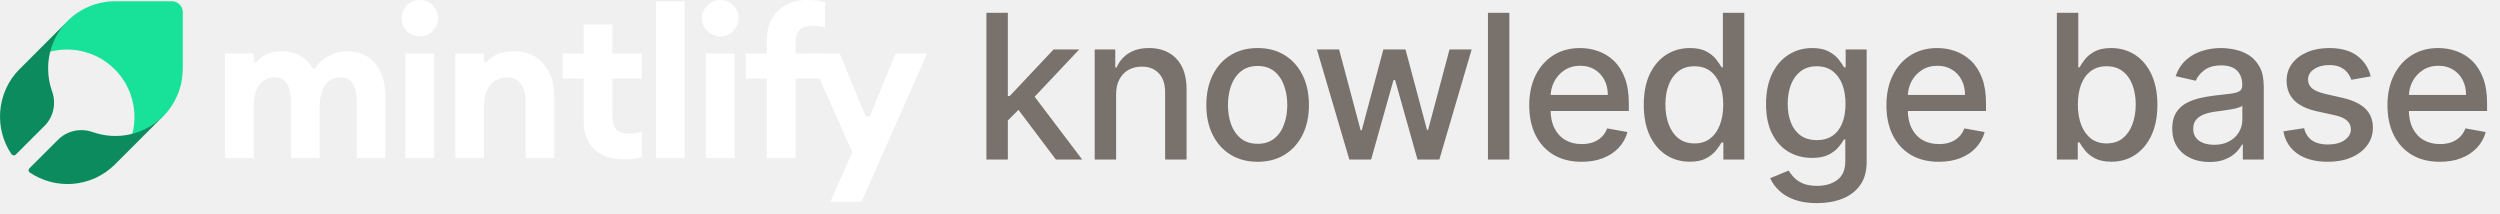
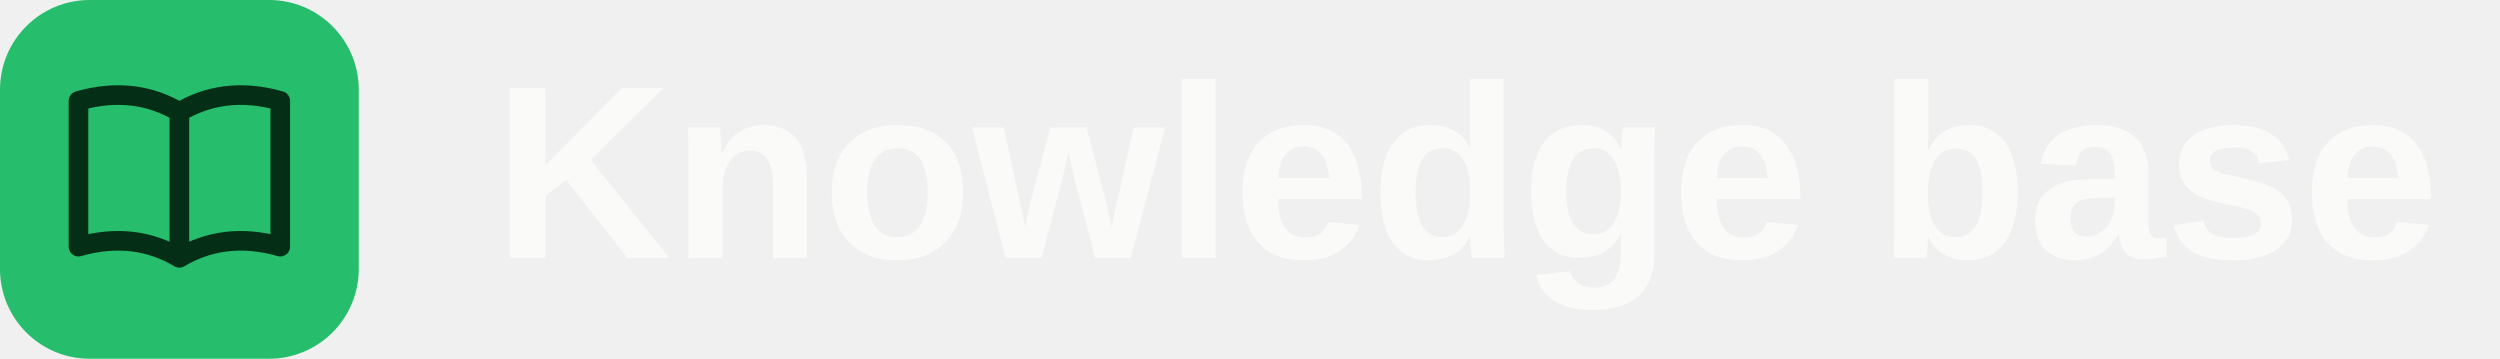
- <svg xmlns="http://www.w3.org/2000/svg" width="223" height="19" viewBox="0 0 223 19" fill="none">
-   <path d="M76.846 18H74.066L76.025 13.579L72.108 4.775H74.906L77.177 10.266C77.261 10.469 77.549 10.469 77.632 10.265L79.886 4.775H82.703L76.846 18Z" fill="white" />
-   <path d="M68.404 14.101V7.013H66.52V4.775H68.404V3.563C68.404 2.456 68.74 1.585 69.411 0.951C70.083 0.317 70.934 0 71.966 0C72.601 0 73.142 0.068 73.589 0.205V2.462C73.291 2.35 72.943 2.294 72.545 2.294C71.985 2.294 71.581 2.419 71.332 2.667C71.084 2.904 70.959 3.308 70.959 3.88V4.775H73.589V7.013H70.959V14.101H68.404Z" fill="white" />
-   <path d="M64.234 3.246C63.799 3.246 63.419 3.09 63.096 2.779C62.773 2.456 62.611 2.07 62.611 1.623C62.611 1.175 62.773 0.796 63.096 0.485C63.419 0.162 63.799 0 64.234 0C64.694 0 65.079 0.162 65.39 0.485C65.714 0.796 65.875 1.175 65.875 1.623C65.875 2.07 65.714 2.456 65.39 2.779C65.079 3.09 64.694 3.246 64.234 3.246ZM62.965 14.101V4.775H65.521V14.101H62.965Z" fill="white" />
-   <path d="M58.516 14.101V0.112H61.071V14.101H58.516Z" fill="white" />
-   <path d="M55.629 14.213C54.584 14.213 53.726 13.927 53.055 13.355C52.396 12.771 52.066 11.932 52.066 10.837V7.013H50.182V4.775H52.066V2.182H54.622V4.775H57.252V7.013H54.622V10.334C54.622 10.906 54.746 11.316 54.995 11.565C55.243 11.801 55.648 11.919 56.207 11.919C56.605 11.919 56.953 11.863 57.252 11.751V14.008C56.804 14.145 56.263 14.213 55.629 14.213Z" fill="white" />
-   <path d="M40.618 14.102V4.775H43.173V5.436C43.173 5.558 43.339 5.612 43.42 5.521C43.989 4.887 44.796 4.57 45.841 4.57C46.96 4.57 47.836 4.943 48.471 5.689C49.117 6.423 49.441 7.405 49.441 8.636V14.102H46.885V9.065C46.885 8.381 46.742 7.853 46.456 7.48C46.17 7.094 45.766 6.902 45.244 6.902C44.622 6.902 44.118 7.126 43.733 7.573C43.36 8.021 43.173 8.68 43.173 9.55V14.102H40.618Z" fill="white" />
-   <path d="M37.436 3.246C37.001 3.246 36.622 3.09 36.299 2.779C35.975 2.456 35.814 2.07 35.814 1.623C35.814 1.175 35.975 0.796 36.299 0.485C36.622 0.162 37.001 0 37.436 0C37.897 0 38.282 0.162 38.593 0.485C38.916 0.796 39.078 1.175 39.078 1.623C39.078 2.07 38.916 2.456 38.593 2.779C38.282 3.09 37.897 3.246 37.436 3.246ZM36.168 14.101V4.775H38.723V14.101H36.168Z" fill="white" />
-   <path d="M31.83 14.102V9.121C31.83 7.642 31.345 6.902 30.375 6.902C29.815 6.902 29.368 7.113 29.032 7.536C28.709 7.959 28.534 8.587 28.51 9.42V14.102H25.954V9.121C25.954 7.642 25.469 6.902 24.499 6.902C23.927 6.902 23.473 7.126 23.138 7.573C22.802 8.021 22.634 8.68 22.634 9.55V14.102H20.078V4.775H22.634V5.443C22.634 5.564 22.797 5.618 22.877 5.527C23.44 4.889 24.186 4.57 25.115 4.57C26.341 4.57 27.266 5.075 27.889 6.084C27.941 6.168 28.068 6.167 28.12 6.082C28.389 5.644 28.761 5.296 29.237 5.036C29.784 4.726 30.337 4.57 30.897 4.57C32.004 4.57 32.862 4.937 33.471 5.671C34.081 6.404 34.385 7.412 34.385 8.692V14.102H31.83Z" fill="white" />
-   <path d="M16.305 6.139V1.086C16.305 0.544 15.865 0.112 15.331 0.112H10.281C9.488 0.112 8.702 0.269 7.972 0.568C7.242 0.874 6.574 1.314 6.016 1.88L5.977 1.919C5.239 2.666 4.713 3.593 4.446 4.614C4.925 4.488 5.419 4.426 5.914 4.418C7.234 4.402 8.53 4.826 9.582 5.62C10.532 6.327 11.255 7.301 11.648 8.425C12.056 9.564 12.103 10.806 11.797 11.977C12.81 11.71 13.745 11.183 14.491 10.444L14.53 10.405C15.088 9.847 15.535 9.179 15.842 8.449C16.148 7.718 16.297 6.932 16.297 6.139H16.305Z" fill="#18E299" />
-   <path d="M4.295 6.053C4.303 4.503 4.921 3.016 6.008 1.904L1.807 6.108C1.791 6.124 1.775 6.131 1.76 6.147C0.735 7.165 0.117 8.527 0.015 9.967C-0.079 11.313 0.273 12.644 1.024 13.756C1.096 13.862 1.29 13.897 1.4 13.795L3.974 11.227C4.78 10.421 5.03 9.223 4.647 8.151C4.404 7.486 4.287 6.773 4.295 6.053Z" fill="#0C8C5E" />
-   <path d="M14.505 10.406C13.7 11.196 12.69 11.744 11.595 11.987C10.492 12.23 9.349 12.159 8.285 11.784C8.285 11.784 8.277 11.784 8.269 11.784C7.198 11.4 6 11.65 5.195 12.449L2.62 15.016C2.511 15.126 2.526 15.306 2.659 15.392C3.77 16.136 5.101 16.496 6.446 16.402C7.886 16.3 9.24 15.682 10.265 14.656L10.304 14.617L14.505 10.414V10.406Z" fill="#0C8C5E" />
-   <path d="M89.745 10.902L89.733 8.569H90.065L93.977 4.414H96.265L91.803 9.144H91.503L89.745 10.902ZM87.987 14.232V1.142H89.899V14.232H87.987ZM94.188 14.232L90.672 9.566L91.989 8.23L96.534 14.232H94.188ZM99.558 8.403V14.232H97.647V4.414H99.481V6.012H99.603C99.829 5.492 100.182 5.075 100.664 4.759C101.15 4.444 101.761 4.286 102.499 4.286C103.168 4.286 103.754 4.427 104.256 4.708C104.759 4.985 105.149 5.399 105.426 5.948C105.703 6.498 105.842 7.178 105.842 7.987V14.232H103.93V8.218C103.93 7.506 103.745 6.95 103.374 6.549C103.004 6.144 102.494 5.942 101.847 5.942C101.403 5.942 101.009 6.038 100.664 6.23C100.323 6.421 100.053 6.703 99.852 7.073C99.656 7.44 99.558 7.883 99.558 8.403ZM112.18 14.431C111.26 14.431 110.457 14.22 109.771 13.798C109.085 13.376 108.552 12.786 108.173 12.027C107.793 11.269 107.604 10.382 107.604 9.368C107.604 8.35 107.793 7.459 108.173 6.696C108.552 5.933 109.085 5.341 109.771 4.919C110.457 4.497 111.26 4.286 112.18 4.286C113.101 4.286 113.904 4.497 114.59 4.919C115.276 5.341 115.809 5.933 116.188 6.696C116.568 7.459 116.757 8.35 116.757 9.368C116.757 10.382 116.568 11.269 116.188 12.027C115.809 12.786 115.276 13.376 114.59 13.798C113.904 14.22 113.101 14.431 112.18 14.431ZM112.187 12.826C112.783 12.826 113.278 12.668 113.67 12.353C114.062 12.038 114.352 11.618 114.539 11.094C114.731 10.57 114.827 9.992 114.827 9.362C114.827 8.735 114.731 8.16 114.539 7.636C114.352 7.107 114.062 6.683 113.67 6.364C113.278 6.044 112.783 5.884 112.187 5.884C111.586 5.884 111.087 6.044 110.691 6.364C110.299 6.683 110.007 7.107 109.815 7.636C109.628 8.16 109.534 8.735 109.534 9.362C109.534 9.992 109.628 10.57 109.815 11.094C110.007 11.618 110.299 12.038 110.691 12.353C111.087 12.668 111.586 12.826 112.187 12.826ZM120.36 14.232L117.471 4.414H119.446L121.37 11.624H121.466L123.396 4.414H125.372L127.289 11.592H127.385L129.296 4.414H131.271L128.389 14.232H126.439L124.445 7.144H124.298L122.303 14.232H120.36ZM134.636 1.142V14.232H132.725V1.142H134.636ZM141.079 14.431C140.112 14.431 139.279 14.224 138.58 13.81C137.885 13.393 137.348 12.807 136.969 12.053C136.594 11.294 136.407 10.406 136.407 9.387C136.407 8.382 136.594 7.495 136.969 6.728C137.348 5.961 137.877 5.362 138.554 4.932C139.236 4.502 140.033 4.286 140.945 4.286C141.499 4.286 142.036 4.378 142.556 4.561C143.076 4.745 143.542 5.032 143.956 5.424C144.369 5.816 144.695 6.325 144.934 6.952C145.172 7.574 145.291 8.33 145.291 9.221V9.899H137.487V8.467H143.419C143.419 7.964 143.316 7.519 143.112 7.131C142.907 6.739 142.62 6.43 142.249 6.204C141.882 5.978 141.452 5.865 140.958 5.865C140.421 5.865 139.952 5.997 139.551 6.262C139.155 6.521 138.848 6.862 138.631 7.284C138.418 7.702 138.311 8.156 138.311 8.646V9.764C138.311 10.421 138.426 10.979 138.657 11.439C138.891 11.899 139.217 12.251 139.635 12.494C140.052 12.732 140.54 12.852 141.098 12.852C141.461 12.852 141.791 12.801 142.089 12.698C142.387 12.592 142.645 12.434 142.863 12.225C143.08 12.017 143.246 11.759 143.361 11.452L145.17 11.778C145.025 12.31 144.765 12.777 144.39 13.178C144.019 13.574 143.553 13.883 142.99 14.105C142.432 14.322 141.795 14.431 141.079 14.431ZM150.727 14.424C149.935 14.424 149.227 14.222 148.605 13.817C147.987 13.408 147.502 12.826 147.148 12.072C146.798 11.313 146.624 10.404 146.624 9.343C146.624 8.281 146.801 7.374 147.154 6.62C147.512 5.865 148.002 5.288 148.624 4.887C149.247 4.487 149.952 4.286 150.74 4.286C151.35 4.286 151.84 4.389 152.21 4.593C152.585 4.793 152.875 5.028 153.08 5.296C153.289 5.565 153.45 5.801 153.566 6.006H153.681V1.142H155.592V14.232H153.725V12.705H153.566C153.45 12.914 153.284 13.152 153.067 13.421C152.854 13.689 152.56 13.924 152.185 14.124C151.81 14.324 151.324 14.424 150.727 14.424ZM151.149 12.794C151.699 12.794 152.164 12.649 152.543 12.36C152.926 12.066 153.216 11.659 153.412 11.139C153.612 10.619 153.713 10.014 153.713 9.323C153.713 8.642 153.615 8.045 153.419 7.534C153.223 7.022 152.935 6.624 152.556 6.338C152.176 6.053 151.708 5.91 151.149 5.91C150.574 5.91 150.095 6.059 149.711 6.357C149.328 6.656 149.038 7.063 148.842 7.578C148.65 8.094 148.554 8.676 148.554 9.323C148.554 9.98 148.652 10.57 148.848 11.094C149.044 11.618 149.334 12.034 149.718 12.34C150.105 12.643 150.583 12.794 151.149 12.794ZM162.076 18.119C161.296 18.119 160.625 18.017 160.063 17.812C159.504 17.607 159.048 17.337 158.695 17C158.341 16.663 158.077 16.295 157.902 15.894L159.545 15.217C159.66 15.404 159.813 15.602 160.005 15.811C160.201 16.024 160.465 16.205 160.798 16.355C161.134 16.504 161.567 16.578 162.095 16.578C162.82 16.578 163.418 16.401 163.891 16.048C164.364 15.698 164.601 15.14 164.601 14.373V12.443H164.48C164.364 12.652 164.198 12.884 163.981 13.139C163.768 13.395 163.474 13.617 163.099 13.804C162.724 13.992 162.236 14.085 161.635 14.085C160.859 14.085 160.161 13.904 159.538 13.542C158.921 13.176 158.431 12.636 158.068 11.925C157.71 11.209 157.531 10.329 157.531 9.285C157.531 8.241 157.708 7.346 158.062 6.6C158.42 5.855 158.91 5.284 159.532 4.887C160.154 4.487 160.859 4.286 161.648 4.286C162.257 4.286 162.749 4.389 163.124 4.593C163.499 4.793 163.791 5.028 164 5.296C164.213 5.565 164.377 5.801 164.492 6.006H164.633V4.414H166.506V14.45C166.506 15.293 166.31 15.986 165.918 16.527C165.526 17.068 164.995 17.469 164.326 17.729C163.661 17.989 162.911 18.119 162.076 18.119ZM162.057 12.5C162.607 12.5 163.071 12.372 163.45 12.117C163.834 11.857 164.124 11.486 164.32 11.004C164.52 10.519 164.62 9.937 164.62 9.259C164.62 8.599 164.522 8.017 164.326 7.514C164.13 7.012 163.842 6.62 163.463 6.338C163.084 6.053 162.615 5.91 162.057 5.91C161.482 5.91 161.002 6.059 160.619 6.357C160.235 6.651 159.945 7.052 159.749 7.559C159.558 8.066 159.462 8.633 159.462 9.259C159.462 9.903 159.56 10.467 159.756 10.953C159.952 11.439 160.242 11.818 160.625 12.091C161.013 12.364 161.49 12.5 162.057 12.5ZM172.941 14.431C171.973 14.431 171.14 14.224 170.441 13.81C169.747 13.393 169.21 12.807 168.83 12.053C168.455 11.294 168.268 10.406 168.268 9.387C168.268 8.382 168.455 7.495 168.83 6.728C169.21 5.961 169.738 5.362 170.416 4.932C171.097 4.502 171.894 4.286 172.806 4.286C173.36 4.286 173.897 4.378 174.417 4.561C174.937 4.745 175.404 5.032 175.817 5.424C176.23 5.816 176.556 6.325 176.795 6.952C177.034 7.574 177.153 8.33 177.153 9.221V9.899H169.348V8.467H175.28C175.28 7.964 175.178 7.519 174.973 7.131C174.769 6.739 174.481 6.43 174.11 6.204C173.744 5.978 173.313 5.865 172.819 5.865C172.282 5.865 171.813 5.997 171.413 6.262C171.017 6.521 170.71 6.862 170.492 7.284C170.279 7.702 170.173 8.156 170.173 8.646V9.764C170.173 10.421 170.288 10.979 170.518 11.439C170.752 11.899 171.078 12.251 171.496 12.494C171.914 12.732 172.401 12.852 172.96 12.852C173.322 12.852 173.652 12.801 173.95 12.698C174.249 12.592 174.507 12.434 174.724 12.225C174.941 12.017 175.107 11.759 175.222 11.452L177.031 11.778C176.887 12.31 176.627 12.777 176.252 13.178C175.881 13.574 175.414 13.883 174.852 14.105C174.294 14.322 173.656 14.431 172.941 14.431ZM183.471 14.232V1.142H185.382V6.006H185.497C185.608 5.801 185.767 5.565 185.976 5.296C186.185 5.028 186.475 4.793 186.846 4.593C187.216 4.389 187.706 4.286 188.316 4.286C189.108 4.286 189.816 4.487 190.438 4.887C191.06 5.288 191.548 5.865 191.902 6.62C192.26 7.374 192.439 8.281 192.439 9.343C192.439 10.404 192.262 11.313 191.908 12.072C191.554 12.826 191.069 13.408 190.451 13.817C189.833 14.222 189.127 14.424 188.335 14.424C187.738 14.424 187.25 14.324 186.871 14.124C186.496 13.924 186.202 13.689 185.989 13.421C185.776 13.152 185.612 12.914 185.497 12.705H185.337V14.232H183.471ZM185.343 9.323C185.343 10.014 185.444 10.619 185.644 11.139C185.844 11.659 186.134 12.066 186.513 12.36C186.892 12.649 187.357 12.794 187.907 12.794C188.478 12.794 188.955 12.643 189.338 12.34C189.722 12.034 190.012 11.618 190.208 11.094C190.408 10.57 190.508 9.98 190.508 9.323C190.508 8.676 190.41 8.094 190.214 7.578C190.022 7.063 189.733 6.656 189.345 6.357C188.961 6.059 188.482 5.91 187.907 5.91C187.353 5.91 186.884 6.053 186.5 6.338C186.121 6.624 185.833 7.022 185.637 7.534C185.441 8.045 185.343 8.642 185.343 9.323ZM197.082 14.45C196.46 14.45 195.897 14.335 195.394 14.105C194.892 13.87 194.493 13.531 194.199 13.088C193.909 12.645 193.764 12.102 193.764 11.458C193.764 10.904 193.871 10.448 194.084 10.09C194.297 9.732 194.585 9.449 194.947 9.24C195.309 9.031 195.714 8.874 196.161 8.767C196.609 8.661 197.065 8.58 197.529 8.524C198.117 8.456 198.595 8.401 198.961 8.358C199.328 8.311 199.594 8.237 199.76 8.134C199.926 8.032 200.01 7.866 200.01 7.636V7.591C200.01 7.033 199.852 6.6 199.536 6.293C199.225 5.987 198.761 5.833 198.143 5.833C197.5 5.833 196.992 5.976 196.622 6.262C196.255 6.543 196.002 6.856 195.861 7.201L194.065 6.792C194.278 6.195 194.589 5.714 194.998 5.347C195.411 4.977 195.887 4.708 196.424 4.542C196.96 4.372 197.525 4.286 198.117 4.286C198.51 4.286 198.925 4.333 199.364 4.427C199.807 4.517 200.22 4.683 200.604 4.926C200.992 5.168 201.309 5.516 201.556 5.968C201.804 6.415 201.927 6.997 201.927 7.713V14.232H200.061V12.89H199.984C199.86 13.137 199.675 13.38 199.428 13.619C199.181 13.857 198.863 14.056 198.475 14.213C198.088 14.371 197.623 14.45 197.082 14.45ZM197.497 12.916C198.026 12.916 198.478 12.811 198.853 12.602C199.232 12.394 199.519 12.121 199.715 11.784C199.916 11.443 200.016 11.079 200.016 10.691V9.426C199.948 9.494 199.816 9.558 199.62 9.617C199.428 9.673 199.208 9.722 198.961 9.764C198.714 9.803 198.473 9.839 198.239 9.873C198.005 9.903 197.809 9.928 197.651 9.95C197.28 9.997 196.941 10.075 196.635 10.186C196.332 10.297 196.089 10.457 195.906 10.666C195.727 10.87 195.637 11.143 195.637 11.484C195.637 11.957 195.812 12.315 196.161 12.558C196.511 12.796 196.956 12.916 197.497 12.916ZM211.47 6.811L209.738 7.118C209.665 6.896 209.55 6.686 209.393 6.485C209.239 6.285 209.03 6.121 208.766 5.993C208.502 5.865 208.172 5.801 207.775 5.801C207.234 5.801 206.782 5.923 206.42 6.166C206.058 6.404 205.877 6.713 205.877 7.093C205.877 7.421 205.998 7.685 206.241 7.885C206.484 8.085 206.876 8.249 207.417 8.377L208.977 8.735C209.881 8.944 210.554 9.266 210.997 9.7C211.44 10.135 211.662 10.7 211.662 11.394C211.662 11.982 211.491 12.507 211.15 12.967C210.814 13.423 210.343 13.781 209.738 14.041C209.137 14.301 208.44 14.431 207.648 14.431C206.548 14.431 205.651 14.196 204.957 13.727C204.262 13.254 203.836 12.583 203.678 11.714L205.525 11.433C205.64 11.914 205.877 12.279 206.235 12.526C206.593 12.769 207.059 12.89 207.635 12.89C208.261 12.89 208.762 12.76 209.137 12.5C209.512 12.236 209.699 11.914 209.699 11.535C209.699 11.228 209.584 10.97 209.354 10.761C209.128 10.553 208.781 10.395 208.312 10.289L206.65 9.924C205.734 9.715 205.057 9.383 204.618 8.927C204.183 8.471 203.966 7.894 203.966 7.195C203.966 6.615 204.128 6.108 204.452 5.673C204.775 5.239 205.223 4.9 205.794 4.657C206.365 4.41 207.019 4.286 207.756 4.286C208.817 4.286 209.653 4.517 210.262 4.977C210.871 5.433 211.274 6.044 211.47 6.811ZM217.635 14.431C216.667 14.431 215.834 14.224 215.135 13.81C214.441 13.393 213.904 12.807 213.525 12.053C213.15 11.294 212.962 10.406 212.962 9.387C212.962 8.382 213.15 7.495 213.525 6.728C213.904 5.961 214.432 5.362 215.11 4.932C215.792 4.502 216.589 4.286 217.5 4.286C218.054 4.286 218.591 4.378 219.111 4.561C219.631 4.745 220.098 5.032 220.511 5.424C220.924 5.816 221.25 6.325 221.489 6.952C221.728 7.574 221.847 8.33 221.847 9.221V9.899H214.042V8.467H219.974C219.974 7.964 219.872 7.519 219.667 7.131C219.463 6.739 219.175 6.43 218.804 6.204C218.438 5.978 218.008 5.865 217.513 5.865C216.976 5.865 216.508 5.997 216.107 6.262C215.711 6.521 215.404 6.862 215.187 7.284C214.973 7.702 214.867 8.156 214.867 8.646V9.764C214.867 10.421 214.982 10.979 215.212 11.439C215.446 11.899 215.772 12.251 216.19 12.494C216.608 12.732 217.096 12.852 217.654 12.852C218.016 12.852 218.346 12.801 218.645 12.698C218.943 12.592 219.201 12.434 219.418 12.225C219.635 12.017 219.802 11.759 219.917 11.452L221.726 11.778C221.581 12.31 221.321 12.777 220.946 13.178C220.575 13.574 220.108 13.883 219.546 14.105C218.988 14.322 218.351 14.431 217.635 14.431Z" fill="#78716C" />
+ <svg xmlns="http://www.w3.org/2000/svg" width="223" height="32" viewBox="0 0 223 32" fill="none" role="img" aria-labelledby="logo-dark-title">
+   <rect width="32" height="32" rx="8" fill="#26BD6C" />
+   <path d="M16 10C13.5 8.5 10.5 8 7 9V22C10.5 21 13.5 21.5 16 23C18.5 21.5 21.5 21 25 22V9C21.5 8 18.5 8.5 16 10ZM16 10V23" stroke="#052E16" stroke-width="1.75" stroke-linecap="round" stroke-linejoin="round" />
+   <text x="44" y="23" fill="#FAFAF9" font-family="Arial, Helvetica, sans-serif" font-size="22" font-weight="600">Knowledge base</text>
</svg>
